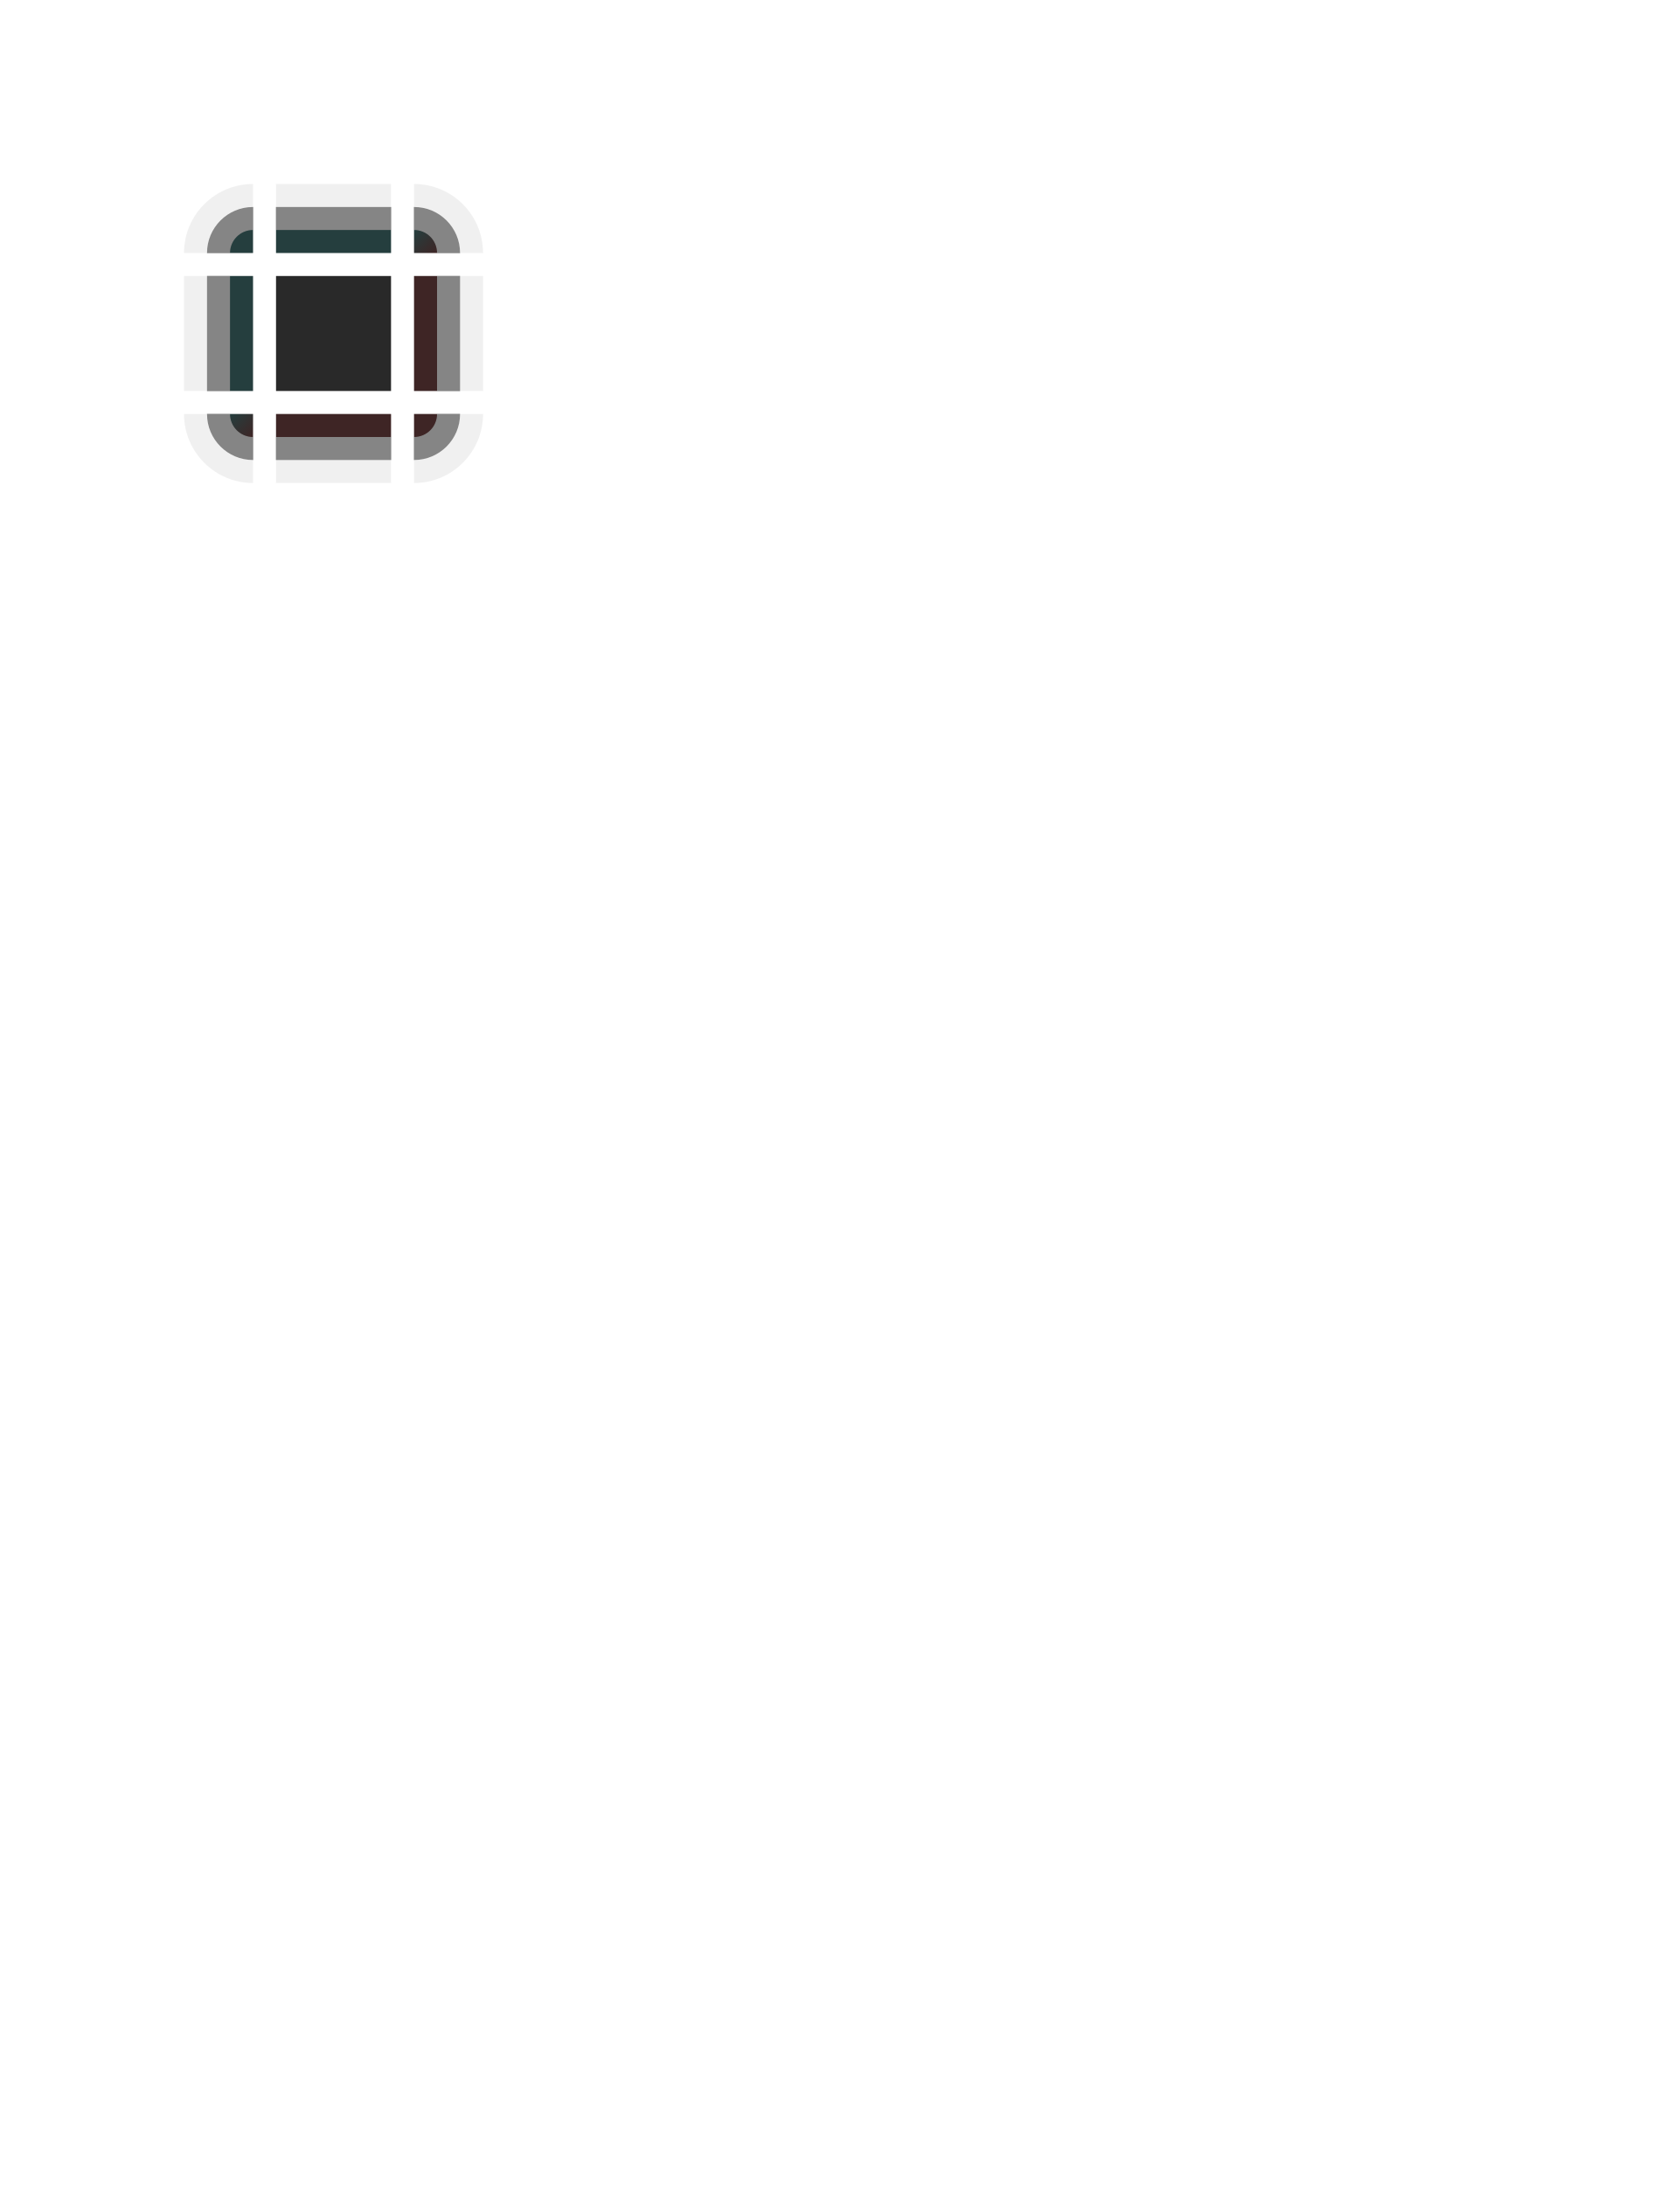
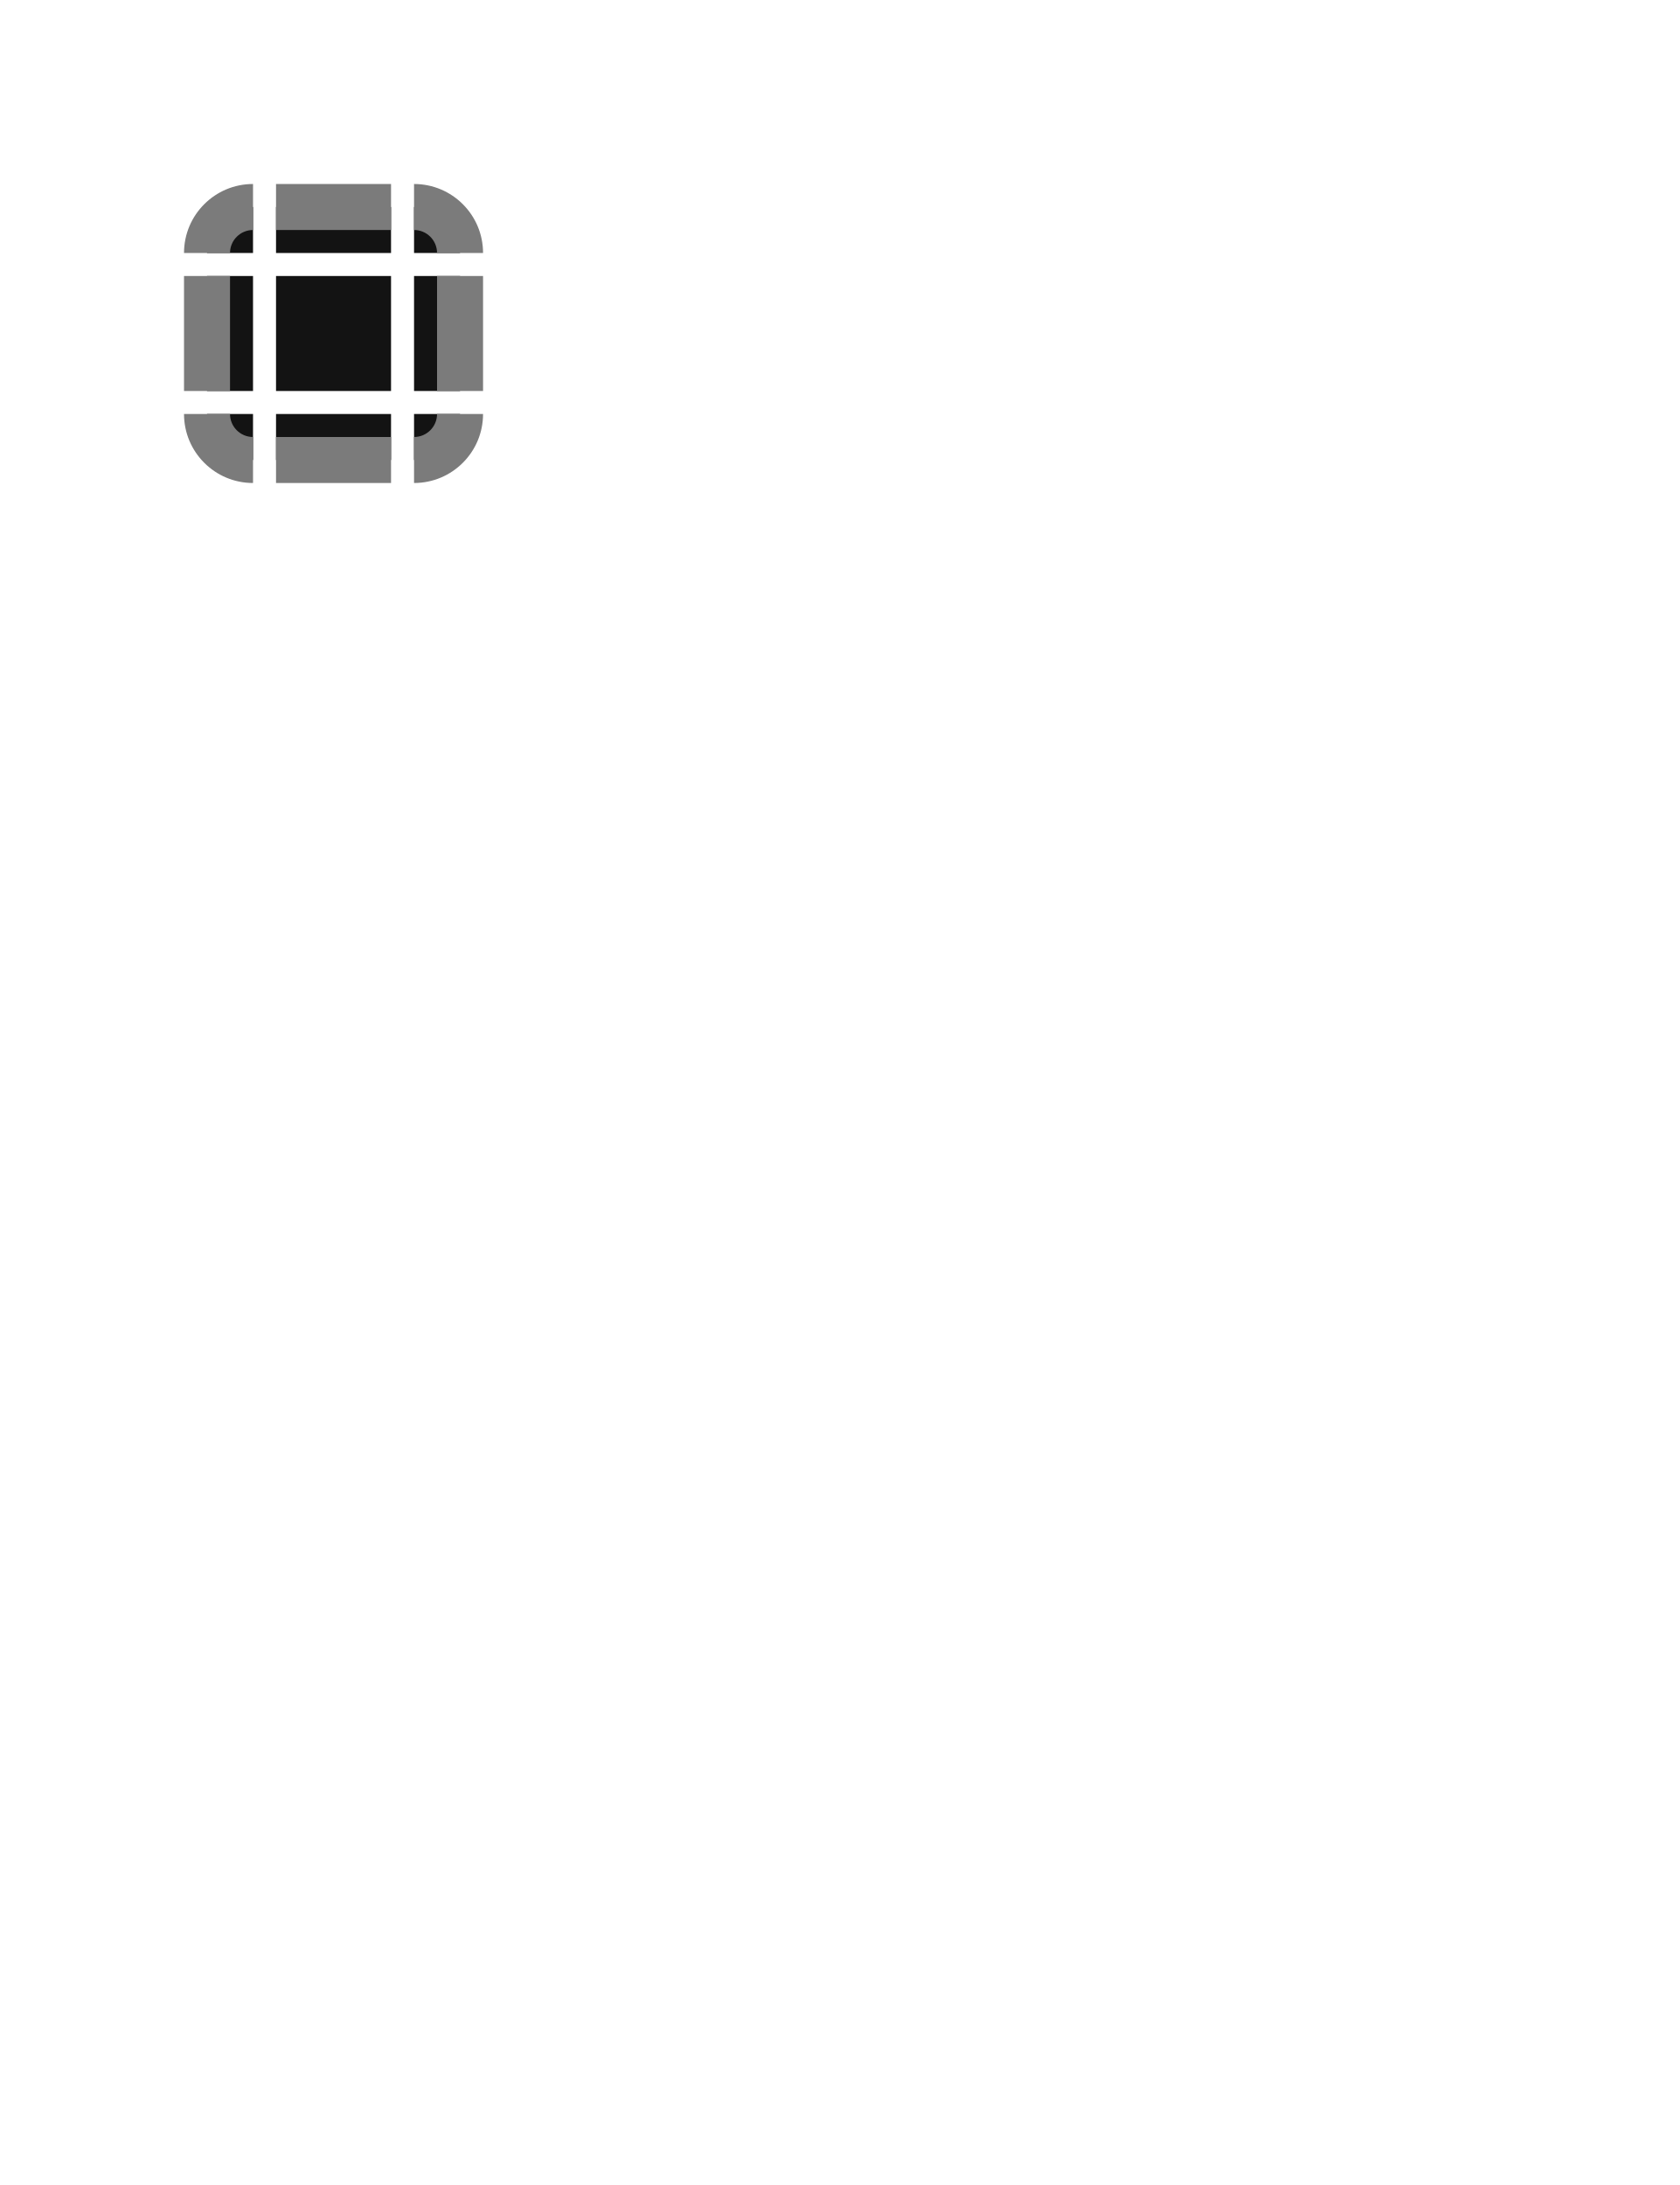
<svg xmlns="http://www.w3.org/2000/svg" xmlns:xlink="http://www.w3.org/1999/xlink" width="73" height="95" id="svg2" version="1.1">
  <defs id="defs4">
    <linearGradient id="linearGradient4889">
-       <stop id="stop4885" offset="0" style="stop-color:#00ffff;stop-opacity:0.1;" />
-       <stop id="stop4887" offset="1" style="stop-color:#ff0000;stop-opacity:0.1" />
+       <stop id="stop4885" offset="0" style="stop-color:#000000;stop-opacity:0;" />
+       <stop id="stop4887" offset="1" style="stop-color:#000000;stop-opacity:0" />
    </linearGradient>
    <linearGradient xlink:href="#linearGradient4889" id="linearGradient4797" x1="44" y1="22" x2="45" y2="23" gradientUnits="userSpaceOnUse" gradientTransform="translate(-31,13)" />
    <linearGradient xlink:href="#linearGradient4889" id="linearGradient4805" x1="50" y1="24" x2="51" y2="25" gradientUnits="userSpaceOnUse" gradientTransform="translate(-45,19)" />
  </defs>
  <g id="layer1">
-     <rect y="12" x="12" height="5" width="5" id="decoration-center" style="opacity:1;vector-effect:none;fill:#080808;fill-opacity:0.86;stroke:none;stroke-width:0.783;stroke-linecap:square;stroke-linejoin:miter;stroke-miterlimit:8.3;stroke-dasharray:none;stroke-dashoffset:0;stroke-opacity:1;marker:none" />
+     <rect y="12" x="12" height="5" width="5" id="decoration-center" style="opacity:1;vector-effect:none;fill:#131313;fill-opacity:1;stroke:none;stroke-width:0.783;stroke-linecap:square;stroke-linejoin:miter;stroke-miterlimit:8.3;stroke-dasharray:none;stroke-dashoffset:0;stroke-opacity:1;marker:none" />
    <g id="decoration-topleft" transform="translate(5,-25)">
-       <path style="opacity:1;vector-effect:none;fill:#080808;fill-opacity:0.86;stroke:none;stroke-width:0.783;stroke-linecap:square;stroke-linejoin:miter;stroke-miterlimit:8.3;stroke-dasharray:none;stroke-dashoffset:0;stroke-opacity:1;marker:none" d="M 6,34 A 2,2 0 0 0 4,36 H 6 Z" id="path4528" />
-       <path style="opacity:1;vector-effect:none;fill:#e2e2e2;fill-opacity:0.5;stroke:none;stroke-width:0.783;stroke-linecap:square;stroke-linejoin:miter;stroke-miterlimit:8.3;stroke-dasharray:none;stroke-dashoffset:0;stroke-opacity:1;marker:none" d="M 6,33 A 3,3 0 0 0 3,36 H 5 A 1,1 0 0 1 6,35 Z" id="path4524" />
-       <path style="opacity:1;vector-effect:none;fill:#00ffff;fill-opacity:0.1;stroke:none;stroke-width:0.783;stroke-linecap:square;stroke-linejoin:miter;stroke-miterlimit:8.3;stroke-dasharray:none;stroke-dashoffset:0;stroke-opacity:1;marker:none" d="M 6,35 A 1,1 0 0 0 5,36 H 6 Z" id="path4530" />
+       <path style="opacity:1;vector-effect:none;fill:#131313;fill-opacity:1;stroke:none;stroke-width:0.783;stroke-linecap:square;stroke-linejoin:miter;stroke-miterlimit:8.3;stroke-dasharray:none;stroke-dashoffset:0;stroke-opacity:1;marker:none" d="M 6,34 A 2,2 0 0 0 4,36 H 6 Z" id="path4528" />
+       <path style="opacity:1;vector-effect:none;fill:#7b7b7b;fill-opacity:1;stroke:none;stroke-width:0.783;stroke-linecap:square;stroke-linejoin:miter;stroke-miterlimit:8.3;stroke-dasharray:none;stroke-dashoffset:0;stroke-opacity:1;marker:none" d="M 6,33 A 3,3 0 0 0 3,36 H 5 A 1,1 0 0 1 6,35 Z" id="path4524" />
+       <path style="opacity:1;vector-effect:none;fill:#000000;fill-opacity:0;stroke:none;stroke-width:0.783;stroke-linecap:square;stroke-linejoin:miter;stroke-miterlimit:8.3;stroke-dasharray:none;stroke-dashoffset:0;stroke-opacity:1;marker:none" d="M 6,35 A 1,1 0 0 0 5,36 H 6 Z" id="path4530" />
    </g>
    <g id="decoration-topright" transform="translate(5,-25)">
-       <path style="opacity:1;vector-effect:none;fill:#080808;fill-opacity:0.86;stroke:none;stroke-width:0.783;stroke-linecap:square;stroke-linejoin:miter;stroke-miterlimit:8.3;stroke-dasharray:none;stroke-dashoffset:0;stroke-opacity:1;marker:none" d="m 13,34 v 2 h 2 a 2,2 0 0 0 -2,-2 z" id="path4528-3" />
-       <path style="opacity:1;vector-effect:none;fill:#e2e2e2;fill-opacity:0.5;stroke:none;stroke-width:0.783;stroke-linecap:square;stroke-linejoin:miter;stroke-miterlimit:8.3;stroke-dasharray:none;stroke-dashoffset:0;stroke-opacity:1;marker:none" d="m 13,33 v 2 a 1,1 0 0 1 1,1 h 2 a 3,3 0 0 0 -3,-3 z" id="path4524-5" />
+       <path style="opacity:1;vector-effect:none;fill:#131313;fill-opacity:1;stroke:none;stroke-width:0.783;stroke-linecap:square;stroke-linejoin:miter;stroke-miterlimit:8.3;stroke-dasharray:none;stroke-dashoffset:0;stroke-opacity:1;marker:none" d="m 13,34 v 2 h 2 a 2,2 0 0 0 -2,-2 z" id="path4528-3" />
+       <path style="opacity:1;vector-effect:none;fill:#7b7b7b;fill-opacity:1;stroke:none;stroke-width:0.783;stroke-linecap:square;stroke-linejoin:miter;stroke-miterlimit:8.3;stroke-dasharray:none;stroke-dashoffset:0;stroke-opacity:1;marker:none" d="m 13,33 v 2 a 1,1 0 0 1 1,1 h 2 a 3,3 0 0 0 -3,-3 z" id="path4524-5" />
      <path style="opacity:1;vector-effect:none;fill:url(#linearGradient4797);fill-opacity:1;stroke:none;stroke-width:0.157;stroke-linecap:square;stroke-linejoin:miter;stroke-miterlimit:8.3;stroke-dasharray:none;stroke-dashoffset:0;stroke-opacity:1;marker:none" d="m 13,35 v 1 h 1 a 1,1 0 0 0 -1,-1 z" id="path4530-5" />
    </g>
    <g id="decoration-bottomleft" transform="translate(5,-25)">
-       <path style="opacity:1;vector-effect:none;fill:#080808;fill-opacity:0.86;stroke:none;stroke-width:0.783;stroke-linecap:square;stroke-linejoin:miter;stroke-miterlimit:8.3;stroke-dasharray:none;stroke-dashoffset:0;stroke-opacity:1;marker:none" d="m 4,43 a 2,2 0 0 0 2,2 v -2 z" id="path4528-2" />
-       <path style="opacity:1;vector-effect:none;fill:#e2e2e2;fill-opacity:0.5;stroke:none;stroke-width:0.783;stroke-linecap:square;stroke-linejoin:miter;stroke-miterlimit:8.3;stroke-dasharray:none;stroke-dashoffset:0;stroke-opacity:1;marker:none" d="m 3,43 a 3,3 0 0 0 3,3 V 44 A 1,1 0 0 1 5,43 Z" id="path4524-6" />
+       <path style="opacity:1;vector-effect:none;fill:#131313;fill-opacity:1;stroke:none;stroke-width:0.783;stroke-linecap:square;stroke-linejoin:miter;stroke-miterlimit:8.3;stroke-dasharray:none;stroke-dashoffset:0;stroke-opacity:1;marker:none" d="m 4,43 a 2,2 0 0 0 2,2 v -2 z" id="path4528-2" />
+       <path style="opacity:1;vector-effect:none;fill:#7b7b7b;fill-opacity:1;stroke:none;stroke-width:0.783;stroke-linecap:square;stroke-linejoin:miter;stroke-miterlimit:8.3;stroke-dasharray:none;stroke-dashoffset:0;stroke-opacity:1;marker:none" d="m 3,43 a 3,3 0 0 0 3,3 V 44 A 1,1 0 0 1 5,43 Z" id="path4524-6" />
      <path style="opacity:1;vector-effect:none;fill:url(#linearGradient4805);fill-opacity:1;stroke:none;stroke-width:0.157;stroke-linecap:square;stroke-linejoin:miter;stroke-miterlimit:8.3;stroke-dasharray:none;stroke-dashoffset:0;stroke-opacity:1;marker:none" d="m 5,43 a 1,1 0 0 0 1,1 v -1 z" id="path4530-9" />
    </g>
    <g id="decoration-bottomright" transform="translate(5,-25)">
-       <path style="opacity:1;vector-effect:none;fill:#080808;fill-opacity:0.86;stroke:none;stroke-width:0.783;stroke-linecap:square;stroke-linejoin:miter;stroke-miterlimit:8.3;stroke-dasharray:none;stroke-dashoffset:0;stroke-opacity:1;marker:none" d="m 13,43 v 2 a 2,2 0 0 0 2,-2 z" id="path4528-27" />
-       <path style="opacity:1;vector-effect:none;fill:#e2e2e2;fill-opacity:0.5;stroke:none;stroke-width:0.783;stroke-linecap:square;stroke-linejoin:miter;stroke-miterlimit:8.3;stroke-dasharray:none;stroke-dashoffset:0;stroke-opacity:1;marker:none" d="m 14,43 a 1,1 0 0 1 -1,1 v 2 a 3,3 0 0 0 3,-3 z" id="path4524-1" />
-       <path style="opacity:1;vector-effect:none;fill:#ff0000;fill-opacity:0.1;stroke:none;stroke-width:0.783;stroke-linecap:square;stroke-linejoin:miter;stroke-miterlimit:8.3;stroke-dasharray:none;stroke-dashoffset:0;stroke-opacity:1;marker:none" d="m 13,43 v 1 a 1,1 0 0 0 1,-1 z" id="path4530-0" />
+       <path style="opacity:1;vector-effect:none;fill:#131313;fill-opacity:1;stroke:none;stroke-width:0.783;stroke-linecap:square;stroke-linejoin:miter;stroke-miterlimit:8.3;stroke-dasharray:none;stroke-dashoffset:0;stroke-opacity:1;marker:none" d="m 13,43 v 2 a 2,2 0 0 0 2,-2 z" id="path4528-27" />
+       <path style="opacity:1;vector-effect:none;fill:#7b7b7b;fill-opacity:1;stroke:none;stroke-width:0.783;stroke-linecap:square;stroke-linejoin:miter;stroke-miterlimit:8.3;stroke-dasharray:none;stroke-dashoffset:0;stroke-opacity:1;marker:none" d="m 14,43 a 1,1 0 0 1 -1,1 v 2 a 3,3 0 0 0 3,-3 z" id="path4524-1" />
+       <path style="opacity:1;vector-effect:none;fill:#000000;fill-opacity:0;stroke:none;stroke-width:0.783;stroke-linecap:square;stroke-linejoin:miter;stroke-miterlimit:8.3;stroke-dasharray:none;stroke-dashoffset:0;stroke-opacity:1;marker:none" d="m 13,43 v 1 a 1,1 0 0 0 1,-1 z" id="path4530-0" />
    </g>
    <g id="decoration-top" transform="translate(5,-22)">
-       <rect style="opacity:1;vector-effect:none;fill:#080808;fill-opacity:0.86;stroke:none;stroke-width:0.495;stroke-linecap:square;stroke-linejoin:miter;stroke-miterlimit:8.3;stroke-dasharray:none;stroke-dashoffset:0;stroke-opacity:1;marker:none" id="rect4780" width="5" height="2" x="7" y="31" />
-       <rect style="opacity:1;vector-effect:none;fill:#e2e2e2;fill-opacity:0.5;stroke:none;stroke-width:0.783;stroke-linecap:square;stroke-linejoin:miter;stroke-miterlimit:8.3;stroke-dasharray:none;stroke-dashoffset:0;stroke-opacity:1;marker:none" id="rect4817" width="5" height="2" x="7" y="30" />
-       <rect style="opacity:1;vector-effect:none;fill:#00ffff;fill-opacity:0.1;stroke:none;stroke-width:0.783;stroke-linecap:square;stroke-linejoin:miter;stroke-miterlimit:8.3;stroke-dasharray:none;stroke-dashoffset:0;stroke-opacity:1;marker:none" id="rect4851" width="5" height="1" x="7" y="32" />
+       <rect style="opacity:1;vector-effect:none;fill:#131313;fill-opacity:1;stroke:none;stroke-width:0.495;stroke-linecap:square;stroke-linejoin:miter;stroke-miterlimit:8.3;stroke-dasharray:none;stroke-dashoffset:0;stroke-opacity:1;marker:none" id="rect4780" width="5" height="2" x="7" y="31" />
+       <rect style="opacity:1;vector-effect:none;fill:#7b7b7b;fill-opacity:1;stroke:none;stroke-width:0.783;stroke-linecap:square;stroke-linejoin:miter;stroke-miterlimit:8.3;stroke-dasharray:none;stroke-dashoffset:0;stroke-opacity:1;marker:none" id="rect4817" width="5" height="2" x="7" y="30" />
+       <rect style="opacity:1;vector-effect:none;fill:#000000;fill-opacity:0;stroke:none;stroke-width:0.783;stroke-linecap:square;stroke-linejoin:miter;stroke-miterlimit:8.3;stroke-dasharray:none;stroke-dashoffset:0;stroke-opacity:1;marker:none" id="rect4851" width="5" height="1" x="7" y="32" />
    </g>
    <g id="decoration-bottom" transform="translate(5,-28)">
-       <rect style="opacity:1;vector-effect:none;fill:#080808;fill-opacity:0.86;stroke:none;stroke-width:0.495;stroke-linecap:square;stroke-linejoin:miter;stroke-miterlimit:8.3;stroke-dasharray:none;stroke-dashoffset:0;stroke-opacity:1;marker:none" id="rect4780-7" width="5" height="2" x="7" y="46" />
-       <rect style="opacity:1;vector-effect:none;fill:#e2e2e2;fill-opacity:0.5;stroke:none;stroke-width:0.783;stroke-linecap:square;stroke-linejoin:miter;stroke-miterlimit:8.3;stroke-dasharray:none;stroke-dashoffset:0;stroke-opacity:1;marker:none" id="rect4817-3" width="5" height="2" x="7" y="47" />
-       <rect style="opacity:1;vector-effect:none;fill:#ff0000;fill-opacity:0.1;stroke:none;stroke-width:0.783;stroke-linecap:square;stroke-linejoin:miter;stroke-miterlimit:8.3;stroke-dasharray:none;stroke-dashoffset:0;stroke-opacity:1;marker:none" id="rect4851-1" width="5" height="1" x="7" y="46" />
+       <rect style="opacity:1;vector-effect:none;fill:#131313;fill-opacity:1;stroke:none;stroke-width:0.495;stroke-linecap:square;stroke-linejoin:miter;stroke-miterlimit:8.3;stroke-dasharray:none;stroke-dashoffset:0;stroke-opacity:1;marker:none" id="rect4780-7" width="5" height="2" x="7" y="46" />
+       <rect style="opacity:1;vector-effect:none;fill:#7b7b7b;fill-opacity:1;stroke:none;stroke-width:0.783;stroke-linecap:square;stroke-linejoin:miter;stroke-miterlimit:8.3;stroke-dasharray:none;stroke-dashoffset:0;stroke-opacity:1;marker:none" id="rect4817-3" width="5" height="2" x="7" y="47" />
+       <rect style="opacity:1;vector-effect:none;fill:#000000;fill-opacity:0;stroke:none;stroke-width:0.783;stroke-linecap:square;stroke-linejoin:miter;stroke-miterlimit:8.3;stroke-dasharray:none;stroke-dashoffset:0;stroke-opacity:1;marker:none" id="rect4851-1" width="5" height="1" x="7" y="46" />
    </g>
    <g id="decoration-left" transform="translate(8,-25)">
-       <rect style="opacity:1;vector-effect:none;fill:#080808;fill-opacity:0.86;stroke:none;stroke-width:0.495;stroke-linecap:square;stroke-linejoin:miter;stroke-miterlimit:8.3;stroke-dasharray:none;stroke-dashoffset:0;stroke-opacity:1;marker:none" id="rect4780-2" width="2" height="5" x="1" y="37" />
-       <rect style="opacity:1;vector-effect:none;fill:#e2e2e2;fill-opacity:0.5;stroke:none;stroke-width:0.783;stroke-linecap:square;stroke-linejoin:miter;stroke-miterlimit:8.3;stroke-dasharray:none;stroke-dashoffset:0;stroke-opacity:1;marker:none" id="rect4834" width="2" height="5" x="0" y="37" />
-       <rect style="opacity:1;vector-effect:none;fill:#00ffff;fill-opacity:0.1;stroke:none;stroke-width:0.783;stroke-linecap:square;stroke-linejoin:miter;stroke-miterlimit:8.3;stroke-dasharray:none;stroke-dashoffset:0;stroke-opacity:1;marker:none" id="rect4868" width="1" height="5" x="2" y="37" />
+       <rect style="opacity:1;vector-effect:none;fill:#131313;fill-opacity:1;stroke:none;stroke-width:0.495;stroke-linecap:square;stroke-linejoin:miter;stroke-miterlimit:8.3;stroke-dasharray:none;stroke-dashoffset:0;stroke-opacity:1;marker:none" id="rect4780-2" width="2" height="5" x="1" y="37" />
+       <rect style="opacity:1;vector-effect:none;fill:#7b7b7b;fill-opacity:1;stroke:none;stroke-width:0.783;stroke-linecap:square;stroke-linejoin:miter;stroke-miterlimit:8.3;stroke-dasharray:none;stroke-dashoffset:0;stroke-opacity:1;marker:none" id="rect4834" width="2" height="5" x="0" y="37" />
+       <rect style="opacity:1;vector-effect:none;fill:#000000;fill-opacity:0;stroke:none;stroke-width:0.783;stroke-linecap:square;stroke-linejoin:miter;stroke-miterlimit:8.3;stroke-dasharray:none;stroke-dashoffset:0;stroke-opacity:1;marker:none" id="rect4868" width="1" height="5" x="2" y="37" />
    </g>
    <g id="decoration-right" transform="translate(2,-25)">
-       <rect style="opacity:1;vector-effect:none;fill:#080808;fill-opacity:0.86;stroke:none;stroke-width:0.495;stroke-linecap:square;stroke-linejoin:miter;stroke-miterlimit:8.3;stroke-dasharray:none;stroke-dashoffset:0;stroke-opacity:1;marker:none" id="rect4780-9" width="2" height="5" x="16" y="37" />
-       <rect style="opacity:1;vector-effect:none;fill:#e2e2e2;fill-opacity:0.5;stroke:none;stroke-width:0.783;stroke-linecap:square;stroke-linejoin:miter;stroke-miterlimit:8.3;stroke-dasharray:none;stroke-dashoffset:0;stroke-opacity:1;marker:none" id="rect4834-6" width="2" height="5" x="17" y="37" />
-       <rect style="opacity:1;vector-effect:none;fill:#ff0000;fill-opacity:0.1;stroke:none;stroke-width:0.783;stroke-linecap:square;stroke-linejoin:miter;stroke-miterlimit:8.3;stroke-dasharray:none;stroke-dashoffset:0;stroke-opacity:1;marker:none" id="rect4868-2" width="1" height="5" x="16" y="37" />
+       <rect style="opacity:1;vector-effect:none;fill:#131313;fill-opacity:1;stroke:none;stroke-width:0.495;stroke-linecap:square;stroke-linejoin:miter;stroke-miterlimit:8.3;stroke-dasharray:none;stroke-dashoffset:0;stroke-opacity:1;marker:none" id="rect4780-9" width="2" height="5" x="16" y="37" />
+       <rect style="opacity:1;vector-effect:none;fill:#7b7b7b;fill-opacity:1;stroke:none;stroke-width:0.783;stroke-linecap:square;stroke-linejoin:miter;stroke-miterlimit:8.3;stroke-dasharray:none;stroke-dashoffset:0;stroke-opacity:1;marker:none" id="rect4834-6" width="2" height="5" x="17" y="37" />
+       <rect style="opacity:1;vector-effect:none;fill:#000000;fill-opacity:0;stroke:none;stroke-width:0.783;stroke-linecap:square;stroke-linejoin:miter;stroke-miterlimit:8.3;stroke-dasharray:none;stroke-dashoffset:0;stroke-opacity:1;marker:none" id="rect4868-2" width="1" height="5" x="16" y="37" />
    </g>
  </g>
</svg>
